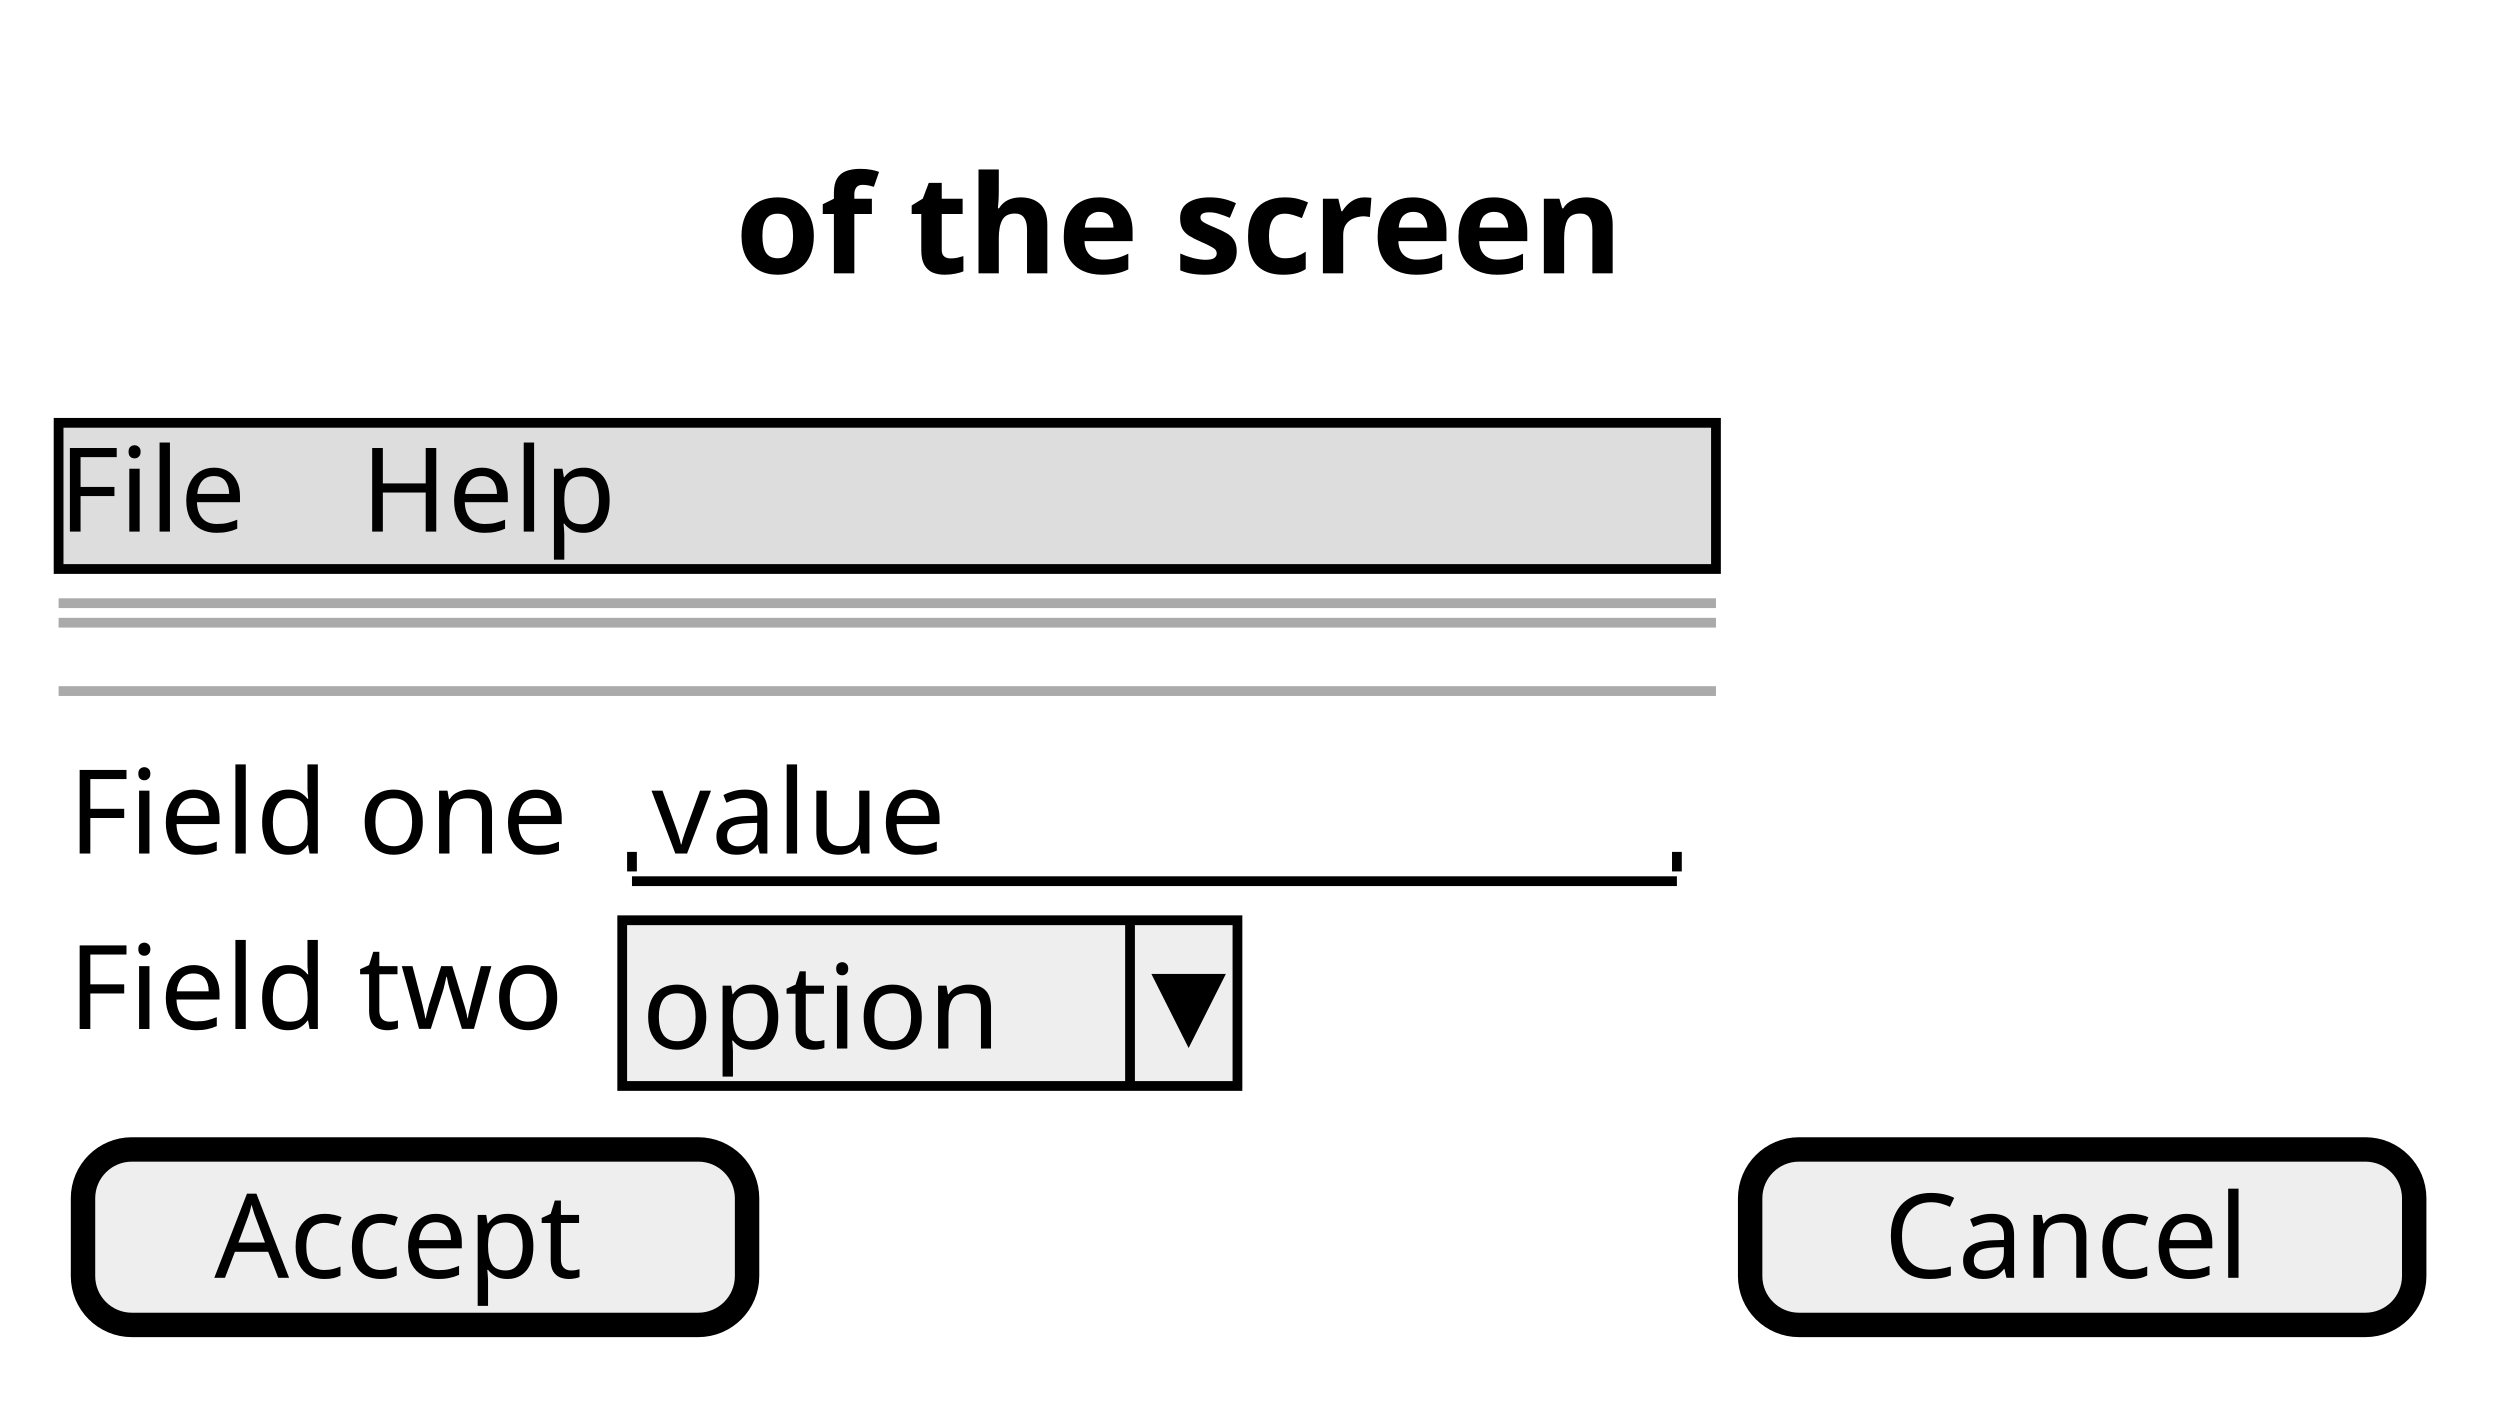
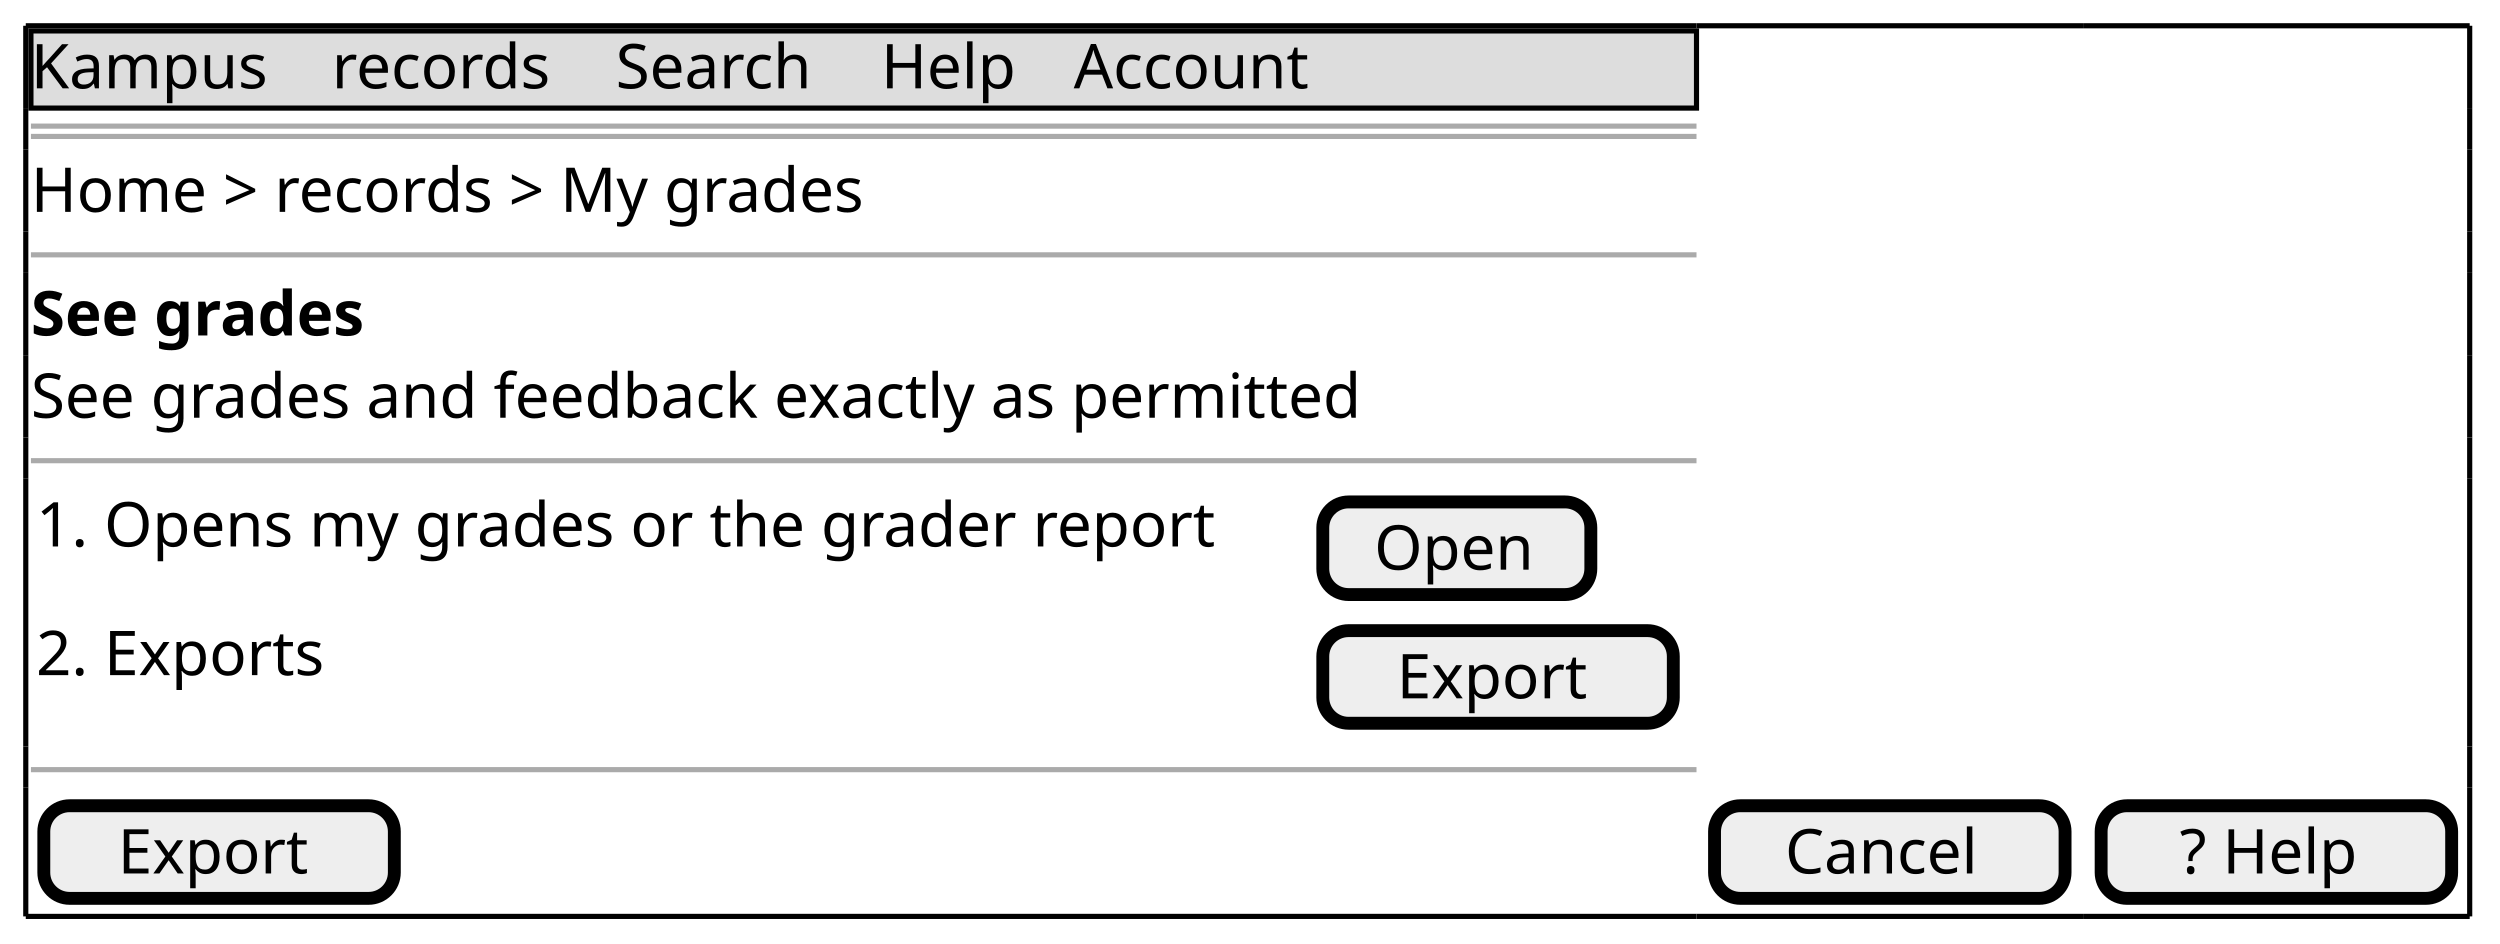
- <svg xmlns="http://www.w3.org/2000/svg" version="1.1" data-diagram-type="SALT" style="width:256px;height:145px;background:#FFFFFF;" width="256px" height="145px" viewBox="0 0 256 145" zoomAndPan="magnify" preserveAspectRatio="none" contentStyleType="text/css">
+ <svg xmlns="http://www.w3.org/2000/svg" version="1.1" data-diagram-type="SALT" style="width:485px;height:183px;background:#FFFFFF;" width="485px" height="183px" viewBox="0 0 485 183" zoomAndPan="magnify" preserveAspectRatio="none" contentStyleType="text/css">
  <defs />
  <g font-family="sans-serif" lengthAdjust="spacing">
-     <g class="title" data-source-line="4">
-       <text x="75.305" y="27.995" fill="#000" font-size="14" textLength="104.104" font-weight="700">of the screen</text>
-     </g>
-     <rect x="6" y="43.297" width="169.715" height="14.969" fill="#DDD" style="stroke:#000;stroke-width:1;" />
-     <text x="6" y="54.436" fill="#000" font-size="12" textLength="20.953">File</text>
-     <text x="36.953" y="54.436" fill="#000" font-size="12" textLength="27.357">Help</text>
-     <line x1="6" y1="61.766" x2="175.715" y2="61.766" style="stroke:#AAA;stroke-width:1;" />
-     <line x1="6" y1="63.766" x2="175.715" y2="63.766" style="stroke:#AAA;stroke-width:1;" />
-     <line x1="6" y1="70.766" x2="175.715" y2="70.766" style="stroke:#AAA;stroke-width:1;" />
-     <text x="7" y="87.404" fill="#000" font-size="12" textLength="54.715">Field one</text>
-     <text x="66.715" y="87.404" fill="#000" font-size="12" textLength="32.777">value</text>
-     <line x1="64.715" y1="90.234" x2="171.715" y2="90.234" style="stroke:#000;stroke-width:1;" />
-     <line x1="64.715" y1="87.234" x2="64.715" y2="89.234" style="stroke:#000;stroke-width:1;" />
-     <line x1="171.715" y1="87.234" x2="171.715" y2="89.234" style="stroke:#000;stroke-width:1;" />
-     <text x="7" y="105.373" fill="#000" font-size="12" textLength="54.246">Field two</text>
-     <rect x="63.715" y="94.234" width="63" height="16.969" fill="#EEE" style="stroke:#000;stroke-width:1;" />
-     <text x="65.715" y="107.373" fill="#000" font-size="12" textLength="37.945">option</text>
-     <line x1="115.715" y1="94.234" x2="115.715" y2="111.203" style="stroke:#000;stroke-width:1;" />
-     <polygon points="118.715,100.234,124.715,100.234,121.715,106.203" fill="#000" style="stroke:#000;stroke-width:1;stroke-linejoin:miter;stroke-miterlimit:10;" />
-     <rect x="8.5" y="117.703" width="68" height="17.969" fill="#EEE" style="stroke:#000;stroke-width:2.5;" rx="5" ry="5" />
-     <text x="21.945" y="130.842" fill="#000" font-size="12" textLength="41.109">Accept</text>
-     <rect x="179.215" y="117.703" width="68" height="17.969" fill="#EEE" style="stroke:#000;stroke-width:2.5;" rx="5" ry="5" />
-     <text x="192.889" y="130.842" fill="#000" font-size="12" textLength="40.652">Cancel</text>
+     <rect x="6" y="6" width="323.121" height="14.969" fill="#DDD" style="stroke:#000;stroke-width:1;" />
+     <text x="6" y="17.139" fill="#000" font-size="12" textLength="48.387">Kampus</text>
+     <text x="64.387" y="17.139" fill="#000" font-size="12" textLength="45.059">records</text>
+     <text x="119.445" y="17.139" fill="#000" font-size="12" textLength="41.49">Search</text>
+     <text x="170.936" y="17.139" fill="#000" font-size="12" textLength="27.357">Help</text>
+     <text x="208.293" y="17.139" fill="#000" font-size="12" textLength="48.662">Account</text>
+     <line x1="6" y1="24.469" x2="329.121" y2="24.469" style="stroke:#AAA;stroke-width:1;" />
+     <line x1="6" y1="26.469" x2="329.121" y2="26.469" style="stroke:#AAA;stroke-width:1;" />
+     <text x="6" y="41.107" fill="#000" font-size="12" textLength="178.289">Home &gt; records &gt; My grades</text>
+     <line x1="6" y1="49.438" x2="329.121" y2="49.438" style="stroke:#AAA;stroke-width:1;" />
+     <text x="6" y="65.076" fill="#000" font-size="12" textLength="75.574" font-weight="700">See grades</text>
+     <text x="6" y="81.045" fill="#000" font-size="12" textLength="280.676">See grades and feedback exactly as permitted</text>
+     <line x1="6" y1="89.375" x2="329.121" y2="89.375" style="stroke:#AAA;stroke-width:1;" />
+     <text x="7" y="106.014" fill="#000" font-size="12" textLength="245.121">1. Opens my grades or the grader report</text>
+     <rect x="256.621" y="97.375" width="52" height="17.969" fill="#EEE" style="stroke:#000;stroke-width:2.5;" rx="5" ry="5" />
+     <text x="266.596" y="110.514" fill="#000" font-size="12" textLength="32.051">Open</text>
+     <text x="7" y="130.982" fill="#000" font-size="12" textLength="60.797">2. Exports</text>
+     <rect x="256.621" y="122.344" width="68" height="17.969" fill="#EEE" style="stroke:#000;stroke-width:2.5;" rx="5" ry="5" />
+     <text x="270.98" y="135.482" fill="#000" font-size="12" textLength="39.281">Export</text>
+     <line x1="6" y1="149.313" x2="329.121" y2="149.313" style="stroke:#AAA;stroke-width:1;" />
+     <rect x="8.5" y="156.313" width="68" height="17.969" fill="#EEE" style="stroke:#000;stroke-width:2.5;" rx="5" ry="5" />
+     <text x="22.859" y="169.451" fill="#000" font-size="12" textLength="39.281">Export</text>
+     <rect x="332.621" y="156.313" width="68" height="17.969" fill="#EEE" style="stroke:#000;stroke-width:2.5;" rx="5" ry="5" />
+     <text x="346.295" y="169.451" fill="#000" font-size="12" textLength="40.652">Cancel</text>
+     <rect x="407.621" y="156.313" width="68" height="17.969" fill="#EEE" style="stroke:#000;stroke-width:2.5;" rx="5" ry="5" />
+     <text x="422.851" y="169.451" fill="#000" font-size="12" textLength="37.541">? Help</text>
+     <line x1="5" y1="5" x2="329.121" y2="5" style="stroke:#000;stroke-width:1;" />
+     <line x1="329.121" y1="5" x2="404.121" y2="5" style="stroke:#000;stroke-width:1;" />
+     <line x1="404.121" y1="5" x2="479.121" y2="5" style="stroke:#000;stroke-width:1;" />
+     <line x1="5" y1="177.781" x2="329.121" y2="177.781" style="stroke:#000;stroke-width:1;" />
+     <line x1="329.121" y1="177.781" x2="404.121" y2="177.781" style="stroke:#000;stroke-width:1;" />
+     <line x1="404.121" y1="177.781" x2="479.121" y2="177.781" style="stroke:#000;stroke-width:1;" />
+     <line x1="5" y1="5" x2="5" y2="20.969" style="stroke:#000;stroke-width:1;" />
+     <line x1="479.121" y1="28.969" x2="479.121" y2="44.938" style="stroke:#000;stroke-width:1;" />
+     <line x1="479.121" y1="5" x2="479.121" y2="20.969" style="stroke:#000;stroke-width:1;" />
+     <line x1="5" y1="152.813" x2="5" y2="177.781" style="stroke:#000;stroke-width:1;" />
+     <line x1="5" y1="92.875" x2="5" y2="144.813" style="stroke:#000;stroke-width:1;" />
+     <line x1="479.121" y1="152.813" x2="479.121" y2="177.781" style="stroke:#000;stroke-width:1;" />
+     <line x1="5" y1="68.906" x2="5" y2="84.875" style="stroke:#000;stroke-width:1;" />
+     <line x1="479.121" y1="92.875" x2="479.121" y2="144.813" style="stroke:#000;stroke-width:1;" />
+     <line x1="5" y1="44.938" x2="5" y2="52.938" style="stroke:#000;stroke-width:1;" />
+     <line x1="479.121" y1="68.906" x2="479.121" y2="84.875" style="stroke:#000;stroke-width:1;" />
+     <line x1="5" y1="20.969" x2="5" y2="28.969" style="stroke:#000;stroke-width:1;" />
+     <line x1="479.121" y1="44.938" x2="479.121" y2="52.938" style="stroke:#000;stroke-width:1;" />
+     <line x1="479.121" y1="20.969" x2="479.121" y2="28.969" style="stroke:#000;stroke-width:1;" />
+     <line x1="5" y1="144.813" x2="5" y2="152.813" style="stroke:#000;stroke-width:1;" />
+     <line x1="5" y1="84.875" x2="5" y2="92.875" style="stroke:#000;stroke-width:1;" />
+     <line x1="479.121" y1="144.813" x2="479.121" y2="152.813" style="stroke:#000;stroke-width:1;" />
+     <line x1="5" y1="52.938" x2="5" y2="68.906" style="stroke:#000;stroke-width:1;" />
+     <line x1="479.121" y1="84.875" x2="479.121" y2="92.875" style="stroke:#000;stroke-width:1;" />
+     <line x1="5" y1="28.969" x2="5" y2="44.938" style="stroke:#000;stroke-width:1;" />
+     <line x1="479.121" y1="52.938" x2="479.121" y2="68.906" style="stroke:#000;stroke-width:1;" />
  </g>
</svg>
